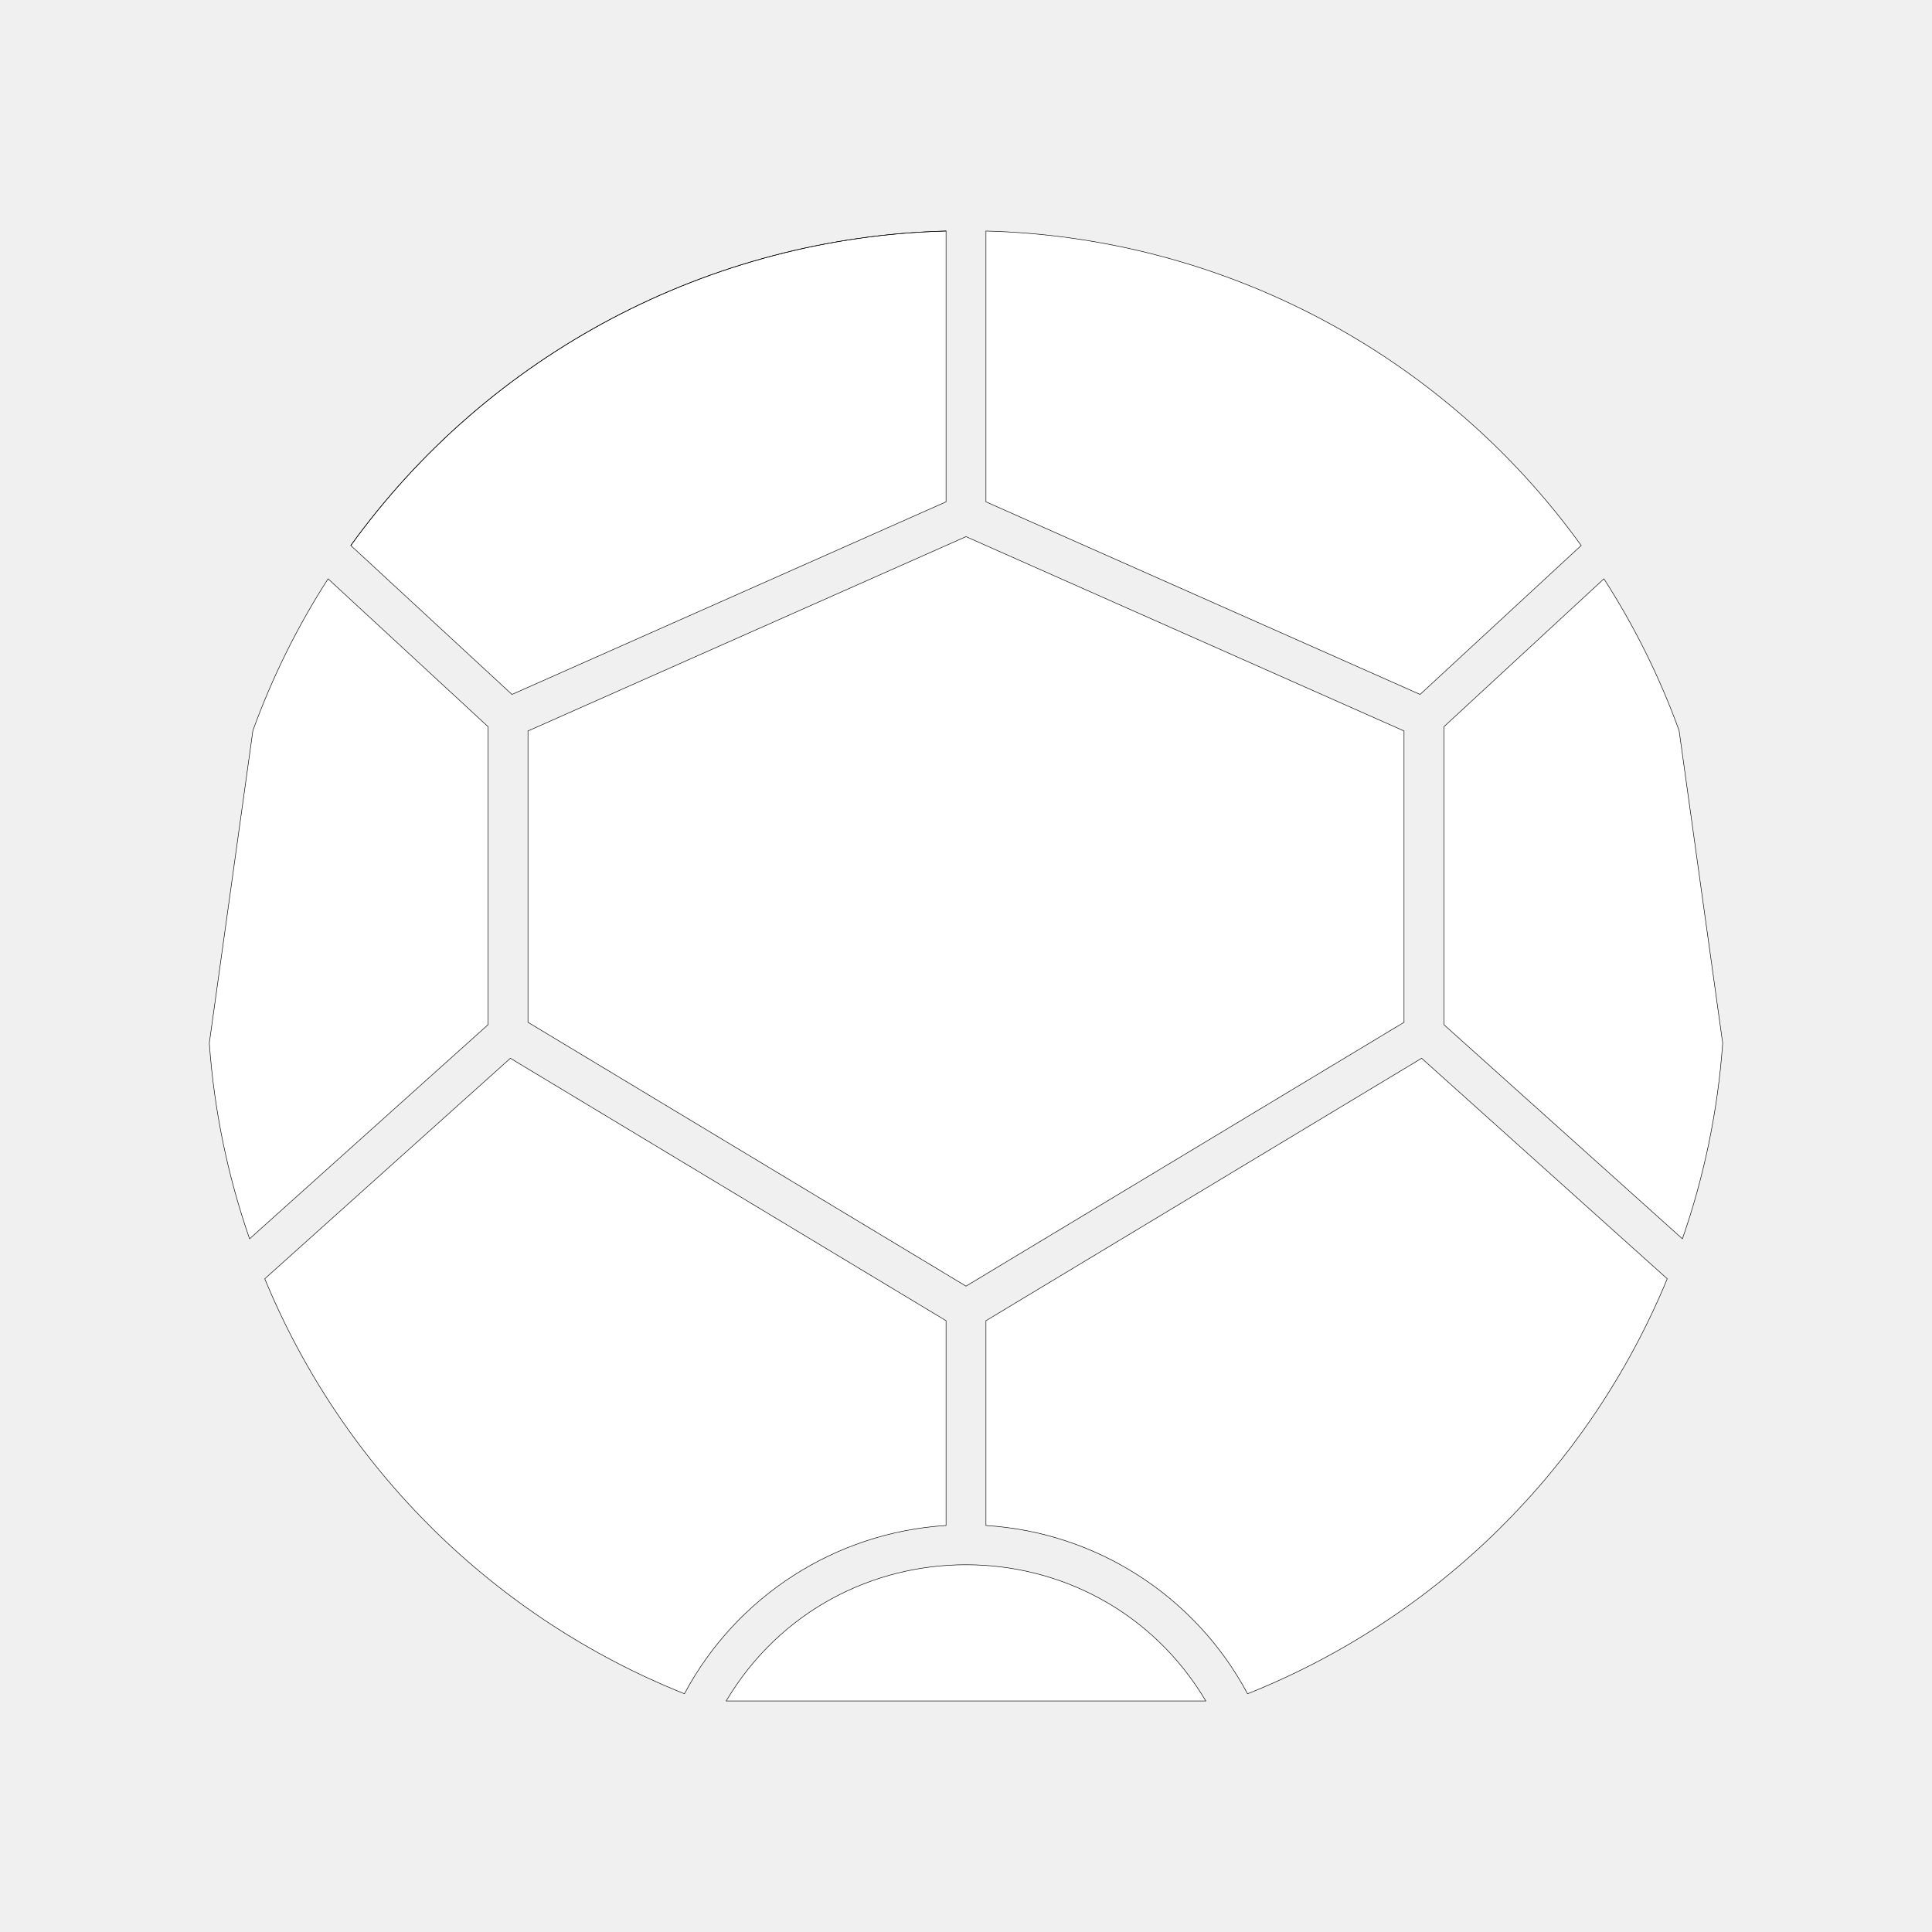
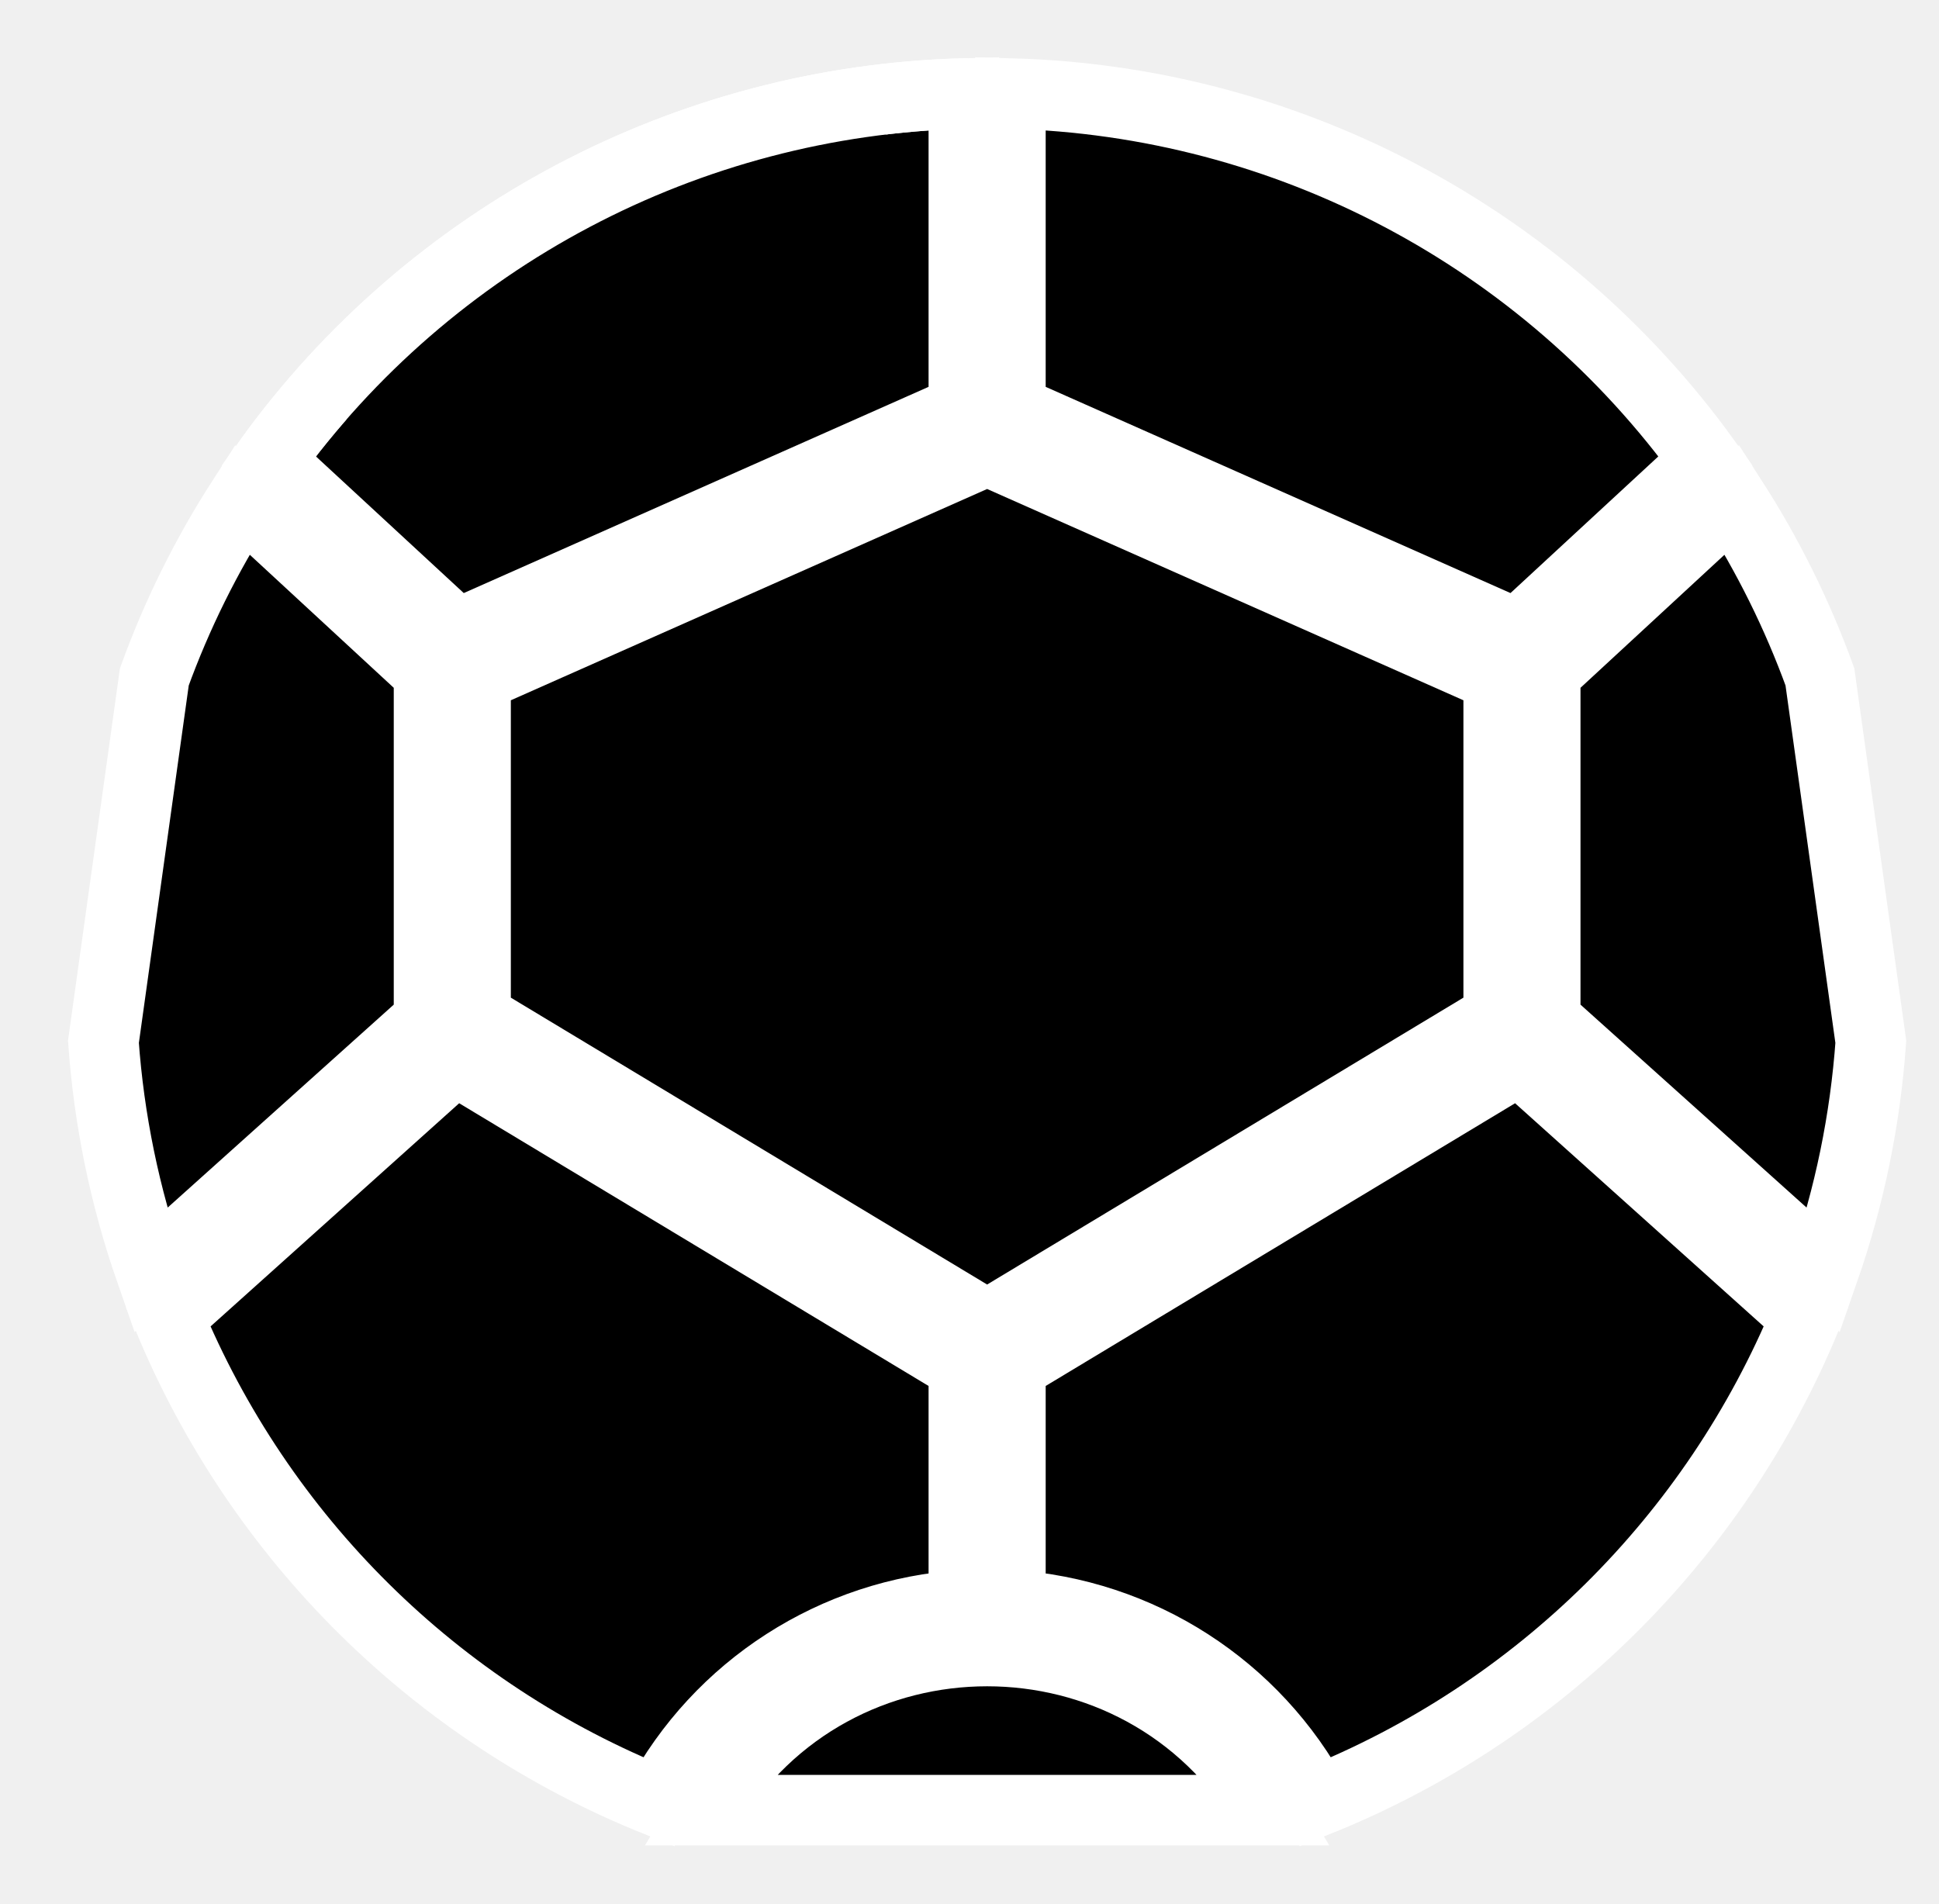
- <svg xmlns="http://www.w3.org/2000/svg" version="1.1" id="Layer_1" x="0px" y="0px" viewBox="0 0 64 64" style="enable-background:new 0 0 64 64;" xml:space="preserve">
-   <defs id="defs19">
-     <marker style="overflow:visible" refY="0.0" refX="0.0" orient="auto" id="DistanceX">
-       <path id="path1783" style="stroke:#000000; stroke-width:0.5" d="M 3,-3 L -3,3 M 0,-5 L  0,5" />
-     </marker>
-     <pattern y="0" x="0" width="8" patternUnits="userSpaceOnUse" id="Hatch" height="8">
-       <path id="path1786" stroke-width="0.25" stroke="#000000" linecap="square" d="M8 4 l-4,4" />
-       <path id="path1788" stroke-width="0.25" stroke="#000000" linecap="square" d="M6 2 l-4,4" />
-       <path id="path1790" stroke-width="0.25" stroke="#000000" linecap="square" d="M4 0 l-4,4" />
-     </pattern>
-     <symbol id="*Model_Space" />
-     <symbol id="*Paper_Space" />
-     <symbol id="*Paper_Space0" />
-     <marker style="overflow:visible" refY="0.0" refX="0.0" orient="auto" id="DistanceX-5">
-       <path id="path857" style="stroke:#000000; stroke-width:0.5" d="M 3,-3 L -3,3 M 0,-5 L  0,5" />
-     </marker>
-     <pattern y="0" x="0" width="8" patternUnits="userSpaceOnUse" id="Hatch-9" height="8">
-       <path id="path860" stroke-width="0.25" stroke="#000000" linecap="square" d="M8 4 l-4,4" />
-       <path id="path862" stroke-width="0.25" stroke="#000000" linecap="square" d="M6 2 l-4,4" />
-       <path id="path864" stroke-width="0.25" stroke="#000000" linecap="square" d="M4 0 l-4,4" />
-     </pattern>
-     <symbol id="*Model_Space-5" />
-     <symbol id="*Paper_Space-5" />
-     <symbol id="*Paper_Space0-2" />
-   </defs>
+ <svg xmlns="http://www.w3.org/2000/svg" width="55" height="54" viewBox="0 0 55 54">
  <g id="g1090">
-     <path d="M 52.379,18.07 C 47.791,11.712 40.499,7.859 32.661,7.653 v 8.971 l 14.381,6.38 z" style="fill:#ffffff;fill-opacity:1;stroke:#000000;stroke-width:0.017;stroke-linecap:round" id="path1850" />
-     <path d="M 55.622,24.2 C 54.982,22.437 54.147,20.751 53.132,19.174 l -5.3,4.899 v 9.871 l 7.9,7.093 c 0.729,-2.093 1.177,-4.273 1.334,-6.483 z" style="fill:#ffffff;fill-opacity:1;stroke:#000000;stroke-width:0.017;stroke-linecap:round" id="path1856" />
-     <path d="M 46.51,33.865 V 24.214 L 32,17.777 17.49,24.214 v 9.651 L 32,42.605 Z" style="fill:#ffffff;fill-opacity:1;stroke:#000000;stroke-width:0.017;stroke-linecap:round" id="path1862" />
-     <path d="M 16.959,23.004 11.621,18.07 C 16.209,11.712 23.501,7.859 31.339,7.653 v 8.971 z" style="fill:#ffffff;fill-opacity:1;stroke:#000000;stroke-width:0.017;stroke-linecap:round" id="path1866" />
-     <path d="M 8.268,41.037 C 7.539,38.944 7.091,36.764 6.934,34.553 L 8.378,24.2 C 9.018,22.437 9.853,20.751 10.868,19.174 l 5.3,4.899 v 9.871 z" style="fill:#ffffff;fill-opacity:1;stroke:#000000;stroke-width:0.017;stroke-linecap:round" id="path1868" />
-     <path id="path882" style="fill:none;stroke:#000000;stroke-width:0.017;stroke-linecap:round" d="M 31.339,7.653 A 25.129,25.13 0 0 0 11.621,18.07" />
-     <path d="m 55.229,42.361 -8.136,-7.304 -14.432,8.693 v 6.784 c 3.66,0.229 6.94,2.339 8.666,5.575 6.3,-2.518 11.313,-7.476 13.902,-13.747 z" style="fill:#ffffff;fill-opacity:1;stroke:#000000;stroke-width:0.017;stroke-linecap:round" id="path942" />
-     <path d="m 8.771,42.361 8.136,-7.304 14.432,8.693 v 6.784 C 27.679,50.763 24.399,52.873 22.673,56.108 16.373,53.59 11.36,48.632 8.771,42.361 Z" style="fill:#ffffff;fill-opacity:1;stroke:#000000;stroke-width:0.017;stroke-linecap:round" id="path944" />
-     <path d="m 24.055,56.347 h 15.89 c -3.588,-6.017 -12.302,-6.017 -15.89,0 z" style="fill:#ffffff;fill-opacity:1;stroke:#000000;stroke-width:0.017;stroke-linecap:round" id="path946" />
+     <path id="path1850" fill="#000000" stroke="#ffffff" stroke-width="2" stroke-linecap="round" d="M 48.379 13.07 C 43.791 6.712 36.499 2.859 28.661 2.653 L 28.661 11.624 L 43.041 18.004 Z" />
+     <path id="path1856" fill="#000000" stroke="#ffffff" stroke-width="2" stroke-linecap="round" d="M 51.622 19.2 C 50.982 17.437 50.147 15.751 49.132 14.174 L 43.831 19.073 L 43.831 28.944 L 51.732 36.037 C 52.461 33.944 52.909 31.764 53.066 29.553 Z" />
+     <path id="path1862" fill="#000000" stroke="#ffffff" stroke-width="2" stroke-linecap="round" d="M 42.51 28.865 L 42.51 19.214 L 28 12.777 L 13.49 19.214 L 13.49 28.865 L 28 37.605 Z" />
+     <path id="path1866" fill="#000000" stroke="#ffffff" stroke-width="2" stroke-linecap="round" d="M 12.959 18.004 L 7.621 13.07 C 12.209 6.712 19.501 2.859 27.339 2.653 L 27.339 11.624 Z" />
+     <path id="path1868" fill="#000000" stroke="#ffffff" stroke-width="2" stroke-linecap="round" d="M 4.268 36.037 C 3.539 33.944 3.091 31.764 2.934 29.553 L 4.378 19.2 C 5.018 17.437 5.853 15.751 6.868 14.174 L 12.169 19.073 L 12.169 28.944 Z" />
+     <path id="path882" fill="#000000" stroke="#ffffff" stroke-width="2" stroke-linecap="round" d="M 27.339 2.653 C 19.501 2.859 12.209 6.712 7.621 13.07" />
+     <path id="path942" fill="#000000" stroke="#ffffff" stroke-width="2" stroke-linecap="round" d="M 51.229 37.361 L 43.093 30.057 L 28.661 38.75 L 28.661 45.534 C 32.321 45.763 35.601 47.873 37.327 51.108 C 43.627 48.59 48.64 43.632 51.229 37.361 Z" />
+     <path id="path944" fill="#000000" stroke="#ffffff" stroke-width="2" stroke-linecap="round" d="M 4.771 37.361 L 12.907 30.057 L 27.339 38.75 L 27.339 45.534 C 23.679 45.763 20.399 47.873 18.673 51.108 C 12.373 48.59 7.36 43.632 4.771 37.361 Z" />
+     <path id="path946" fill="#000000" stroke="#ffffff" stroke-width="2" stroke-linecap="round" d="M 20.055 51.347 L 35.945 51.347 C 32.357 45.33 23.643 45.33 20.055 51.347 Z" />
  </g>
</svg>
